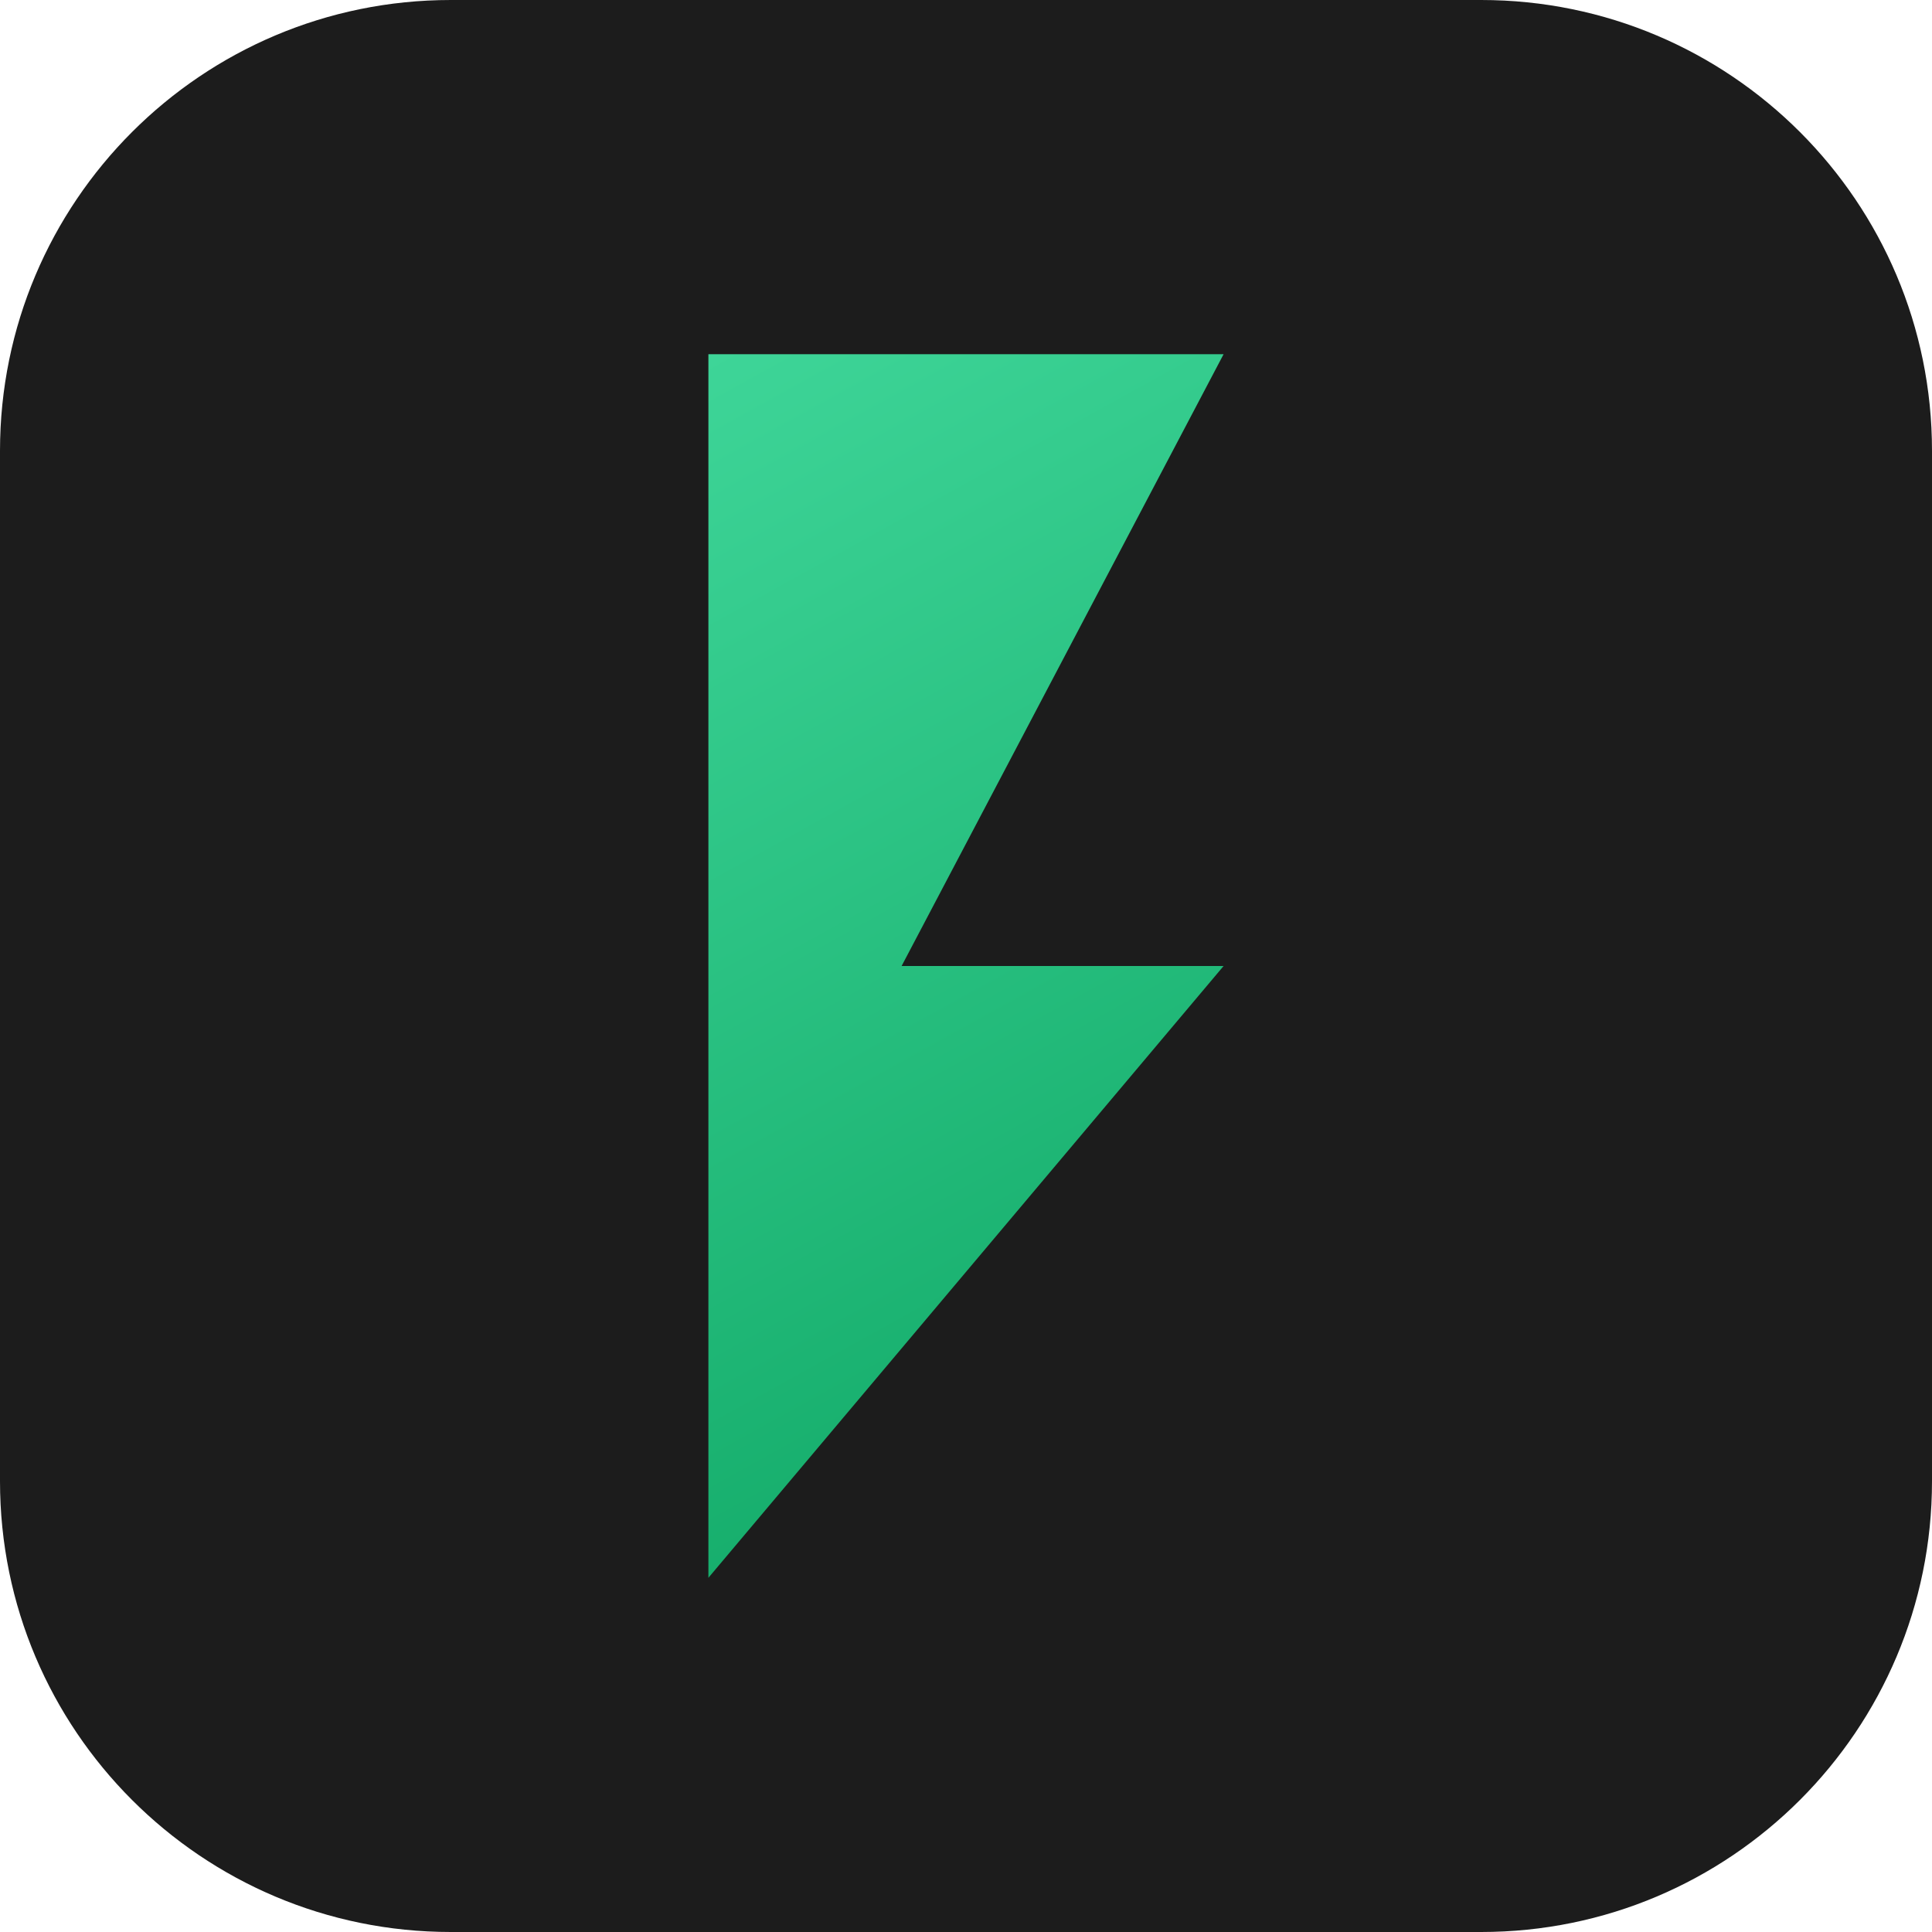
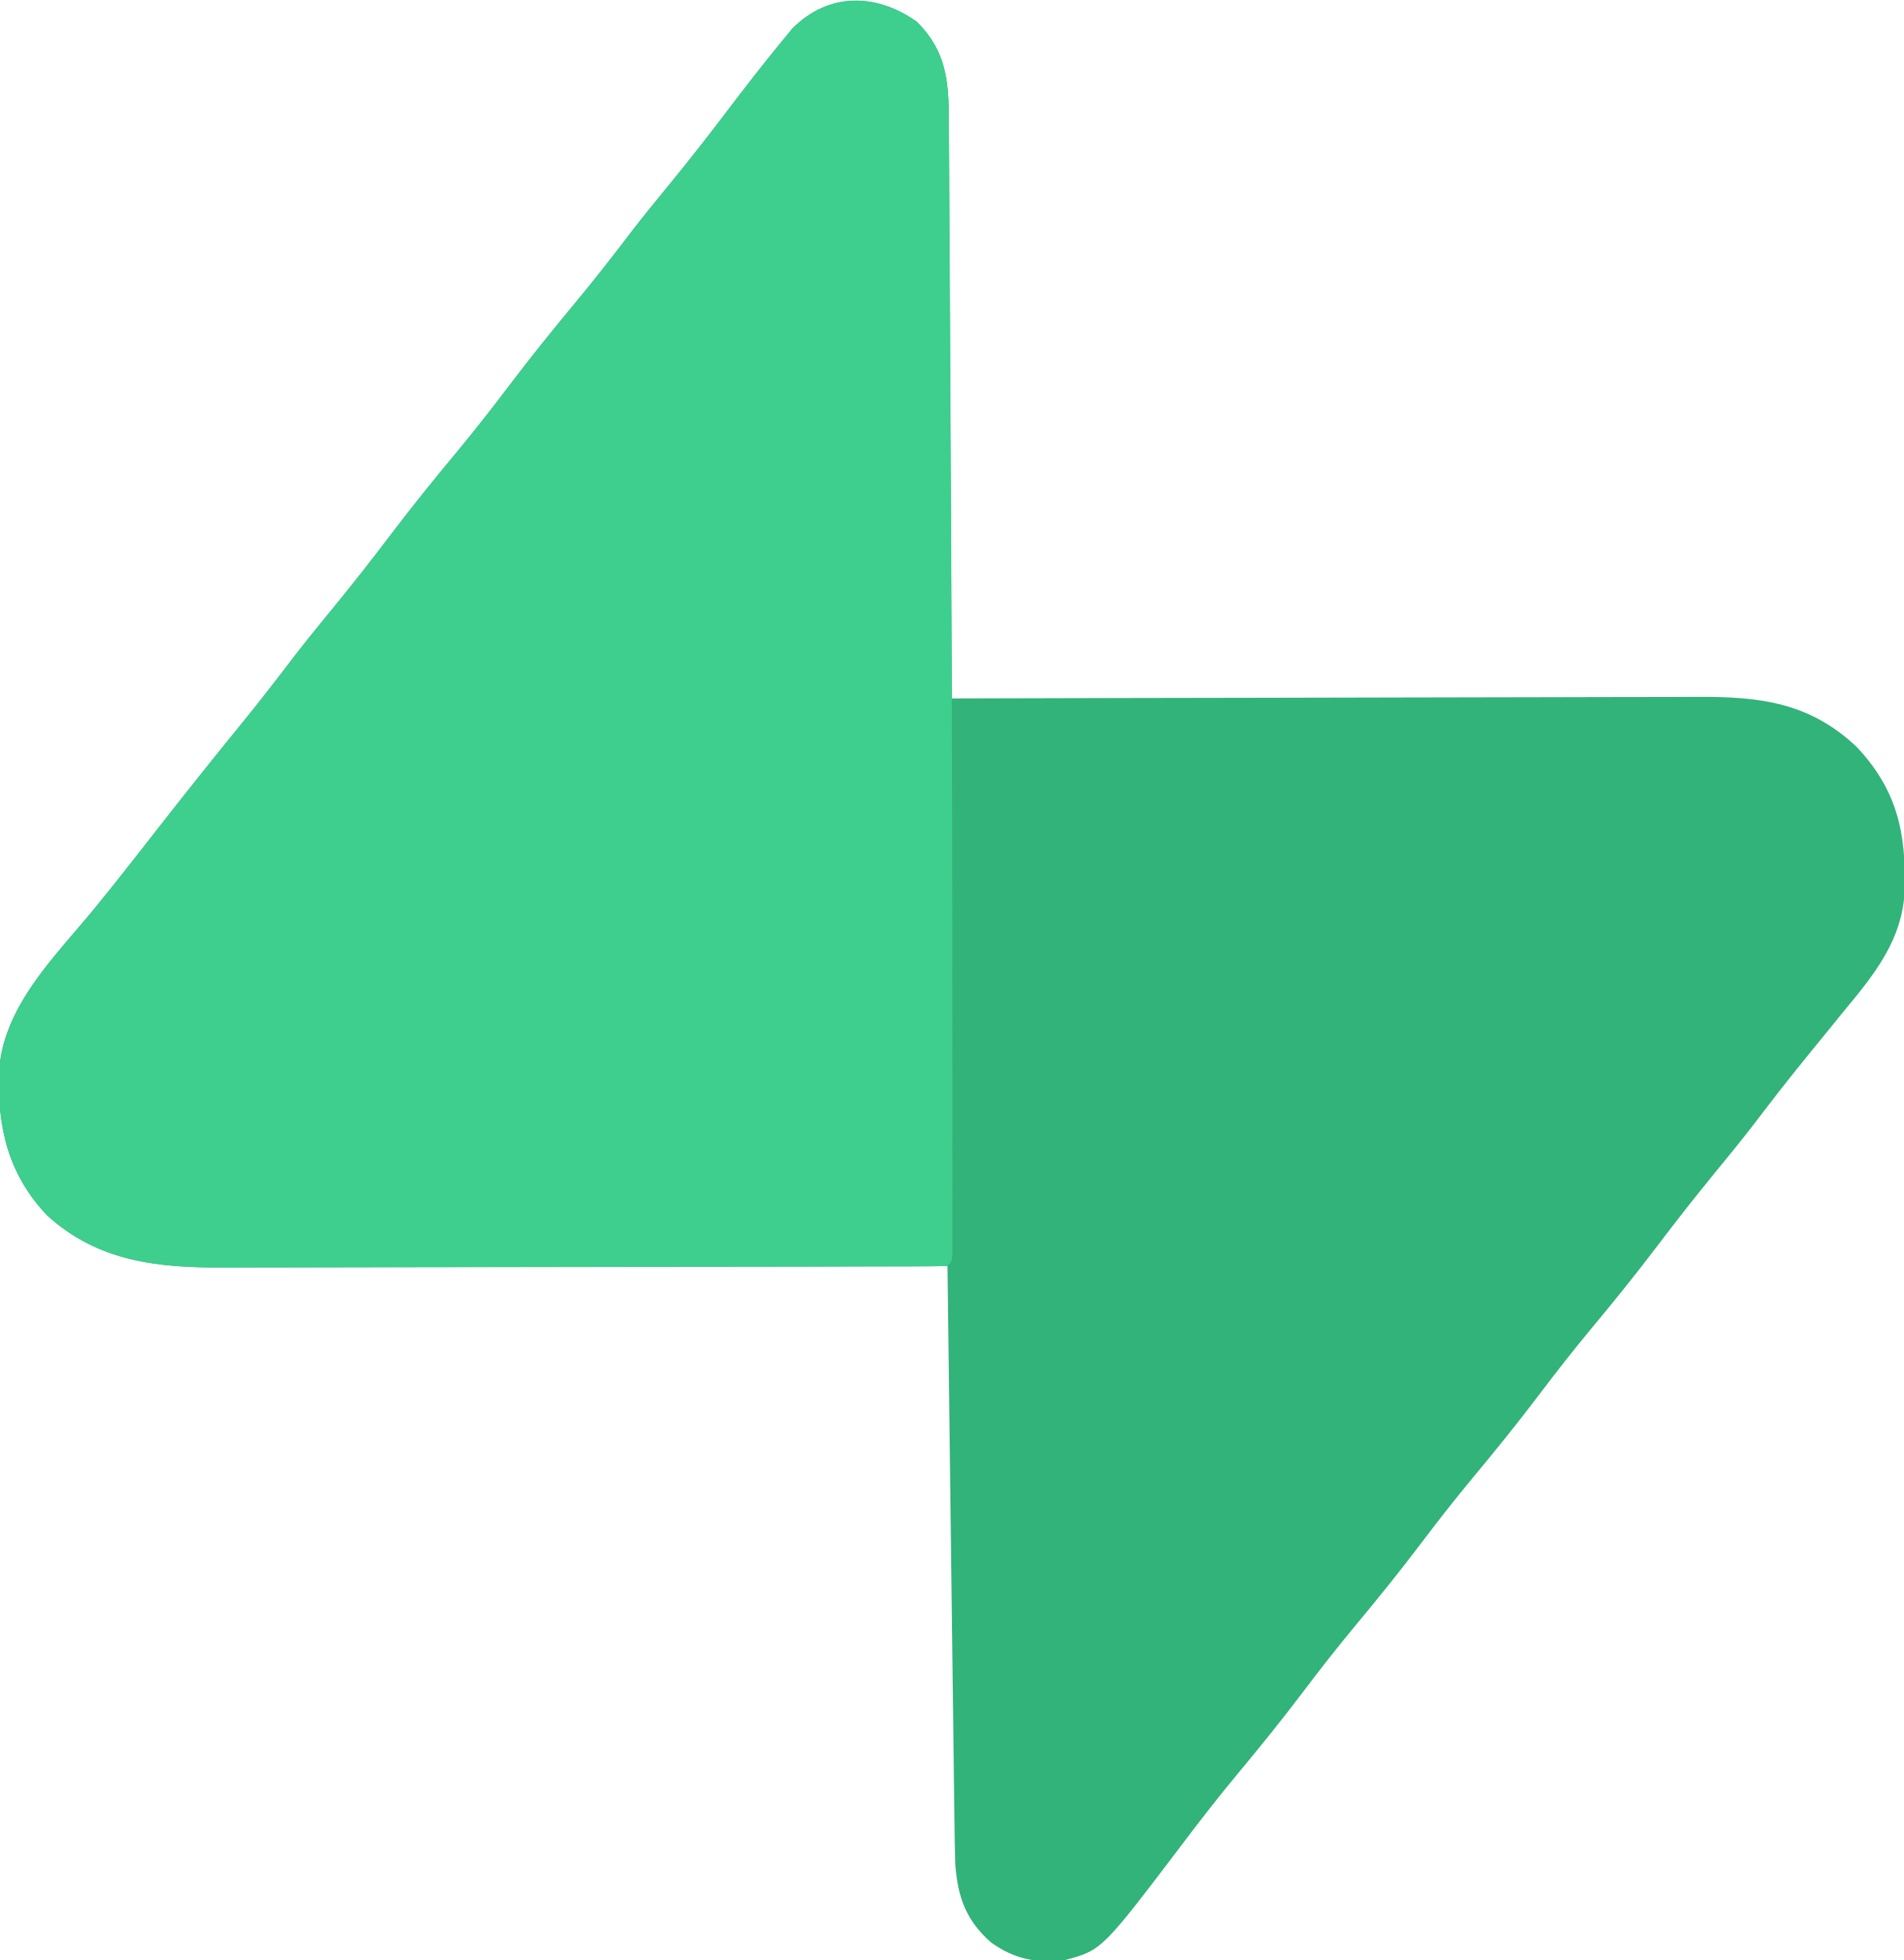
- <svg xmlns="http://www.w3.org/2000/svg" width="120" height="120" viewBox="0 0 120 120" fill="none">
-   <rect width="120" height="120" rx="28" fill="#1C1C1C" />
-   <path d="M44 22h32l-20 38h20L44 98V22Z" fill="url(#paint0_linear)" />
-   <defs>
-     <linearGradient id="paint0_linear" x1="44" y1="22" x2="86" y2="98" gradientUnits="userSpaceOnUse">
-       <stop stop-color="#3ED598" />
-       <stop offset="1" stop-color="#0BA360" />
-     </linearGradient>
-   </defs>
+ <svg xmlns="http://www.w3.org/2000/svg" version="1.1" width="436" height="449">
+   <path d="M0 0 C7.908 7.908 7.301 16.257 7.319 26.83 C7.328 28.23 7.338 29.63 7.349 31.03 C7.376 34.814 7.392 38.599 7.405 42.384 C7.42 46.345 7.447 50.306 7.473 54.267 C7.519 61.761 7.556 69.255 7.589 76.748 C7.628 85.283 7.677 93.817 7.727 102.352 C7.831 119.901 7.92 137.451 8 155 C9.424 154.996 9.424 154.996 10.877 154.992 C33.997 154.925 57.116 154.876 80.236 154.845 C91.417 154.829 102.597 154.808 113.778 154.774 C123.525 154.744 133.272 154.724 143.019 154.718 C148.178 154.714 153.337 154.705 158.496 154.683 C163.357 154.662 168.218 154.656 173.078 154.661 C174.858 154.66 176.637 154.654 178.416 154.642 C192.837 154.553 204.311 155.804 215.199 166.074 C224.42 175.84 226.525 185.603 226.262 198.676 C225.739 210.456 219.236 218.254 212 227 C210.935 228.308 209.871 229.616 208.809 230.926 C207.148 232.972 205.486 235.017 203.819 237.057 C199.632 242.185 195.595 247.407 191.582 252.672 C188.694 256.427 185.69 260.086 182.688 263.75 C178.198 269.231 173.836 274.788 169.562 280.438 C164.614 286.976 159.477 293.324 154.231 299.625 C150.195 304.493 146.312 309.455 142.5 314.5 C137.574 321.02 132.459 327.346 127.23 333.625 C123.195 338.493 119.312 343.455 115.5 348.5 C110.574 355.02 105.459 361.346 100.23 367.625 C96.195 372.493 92.312 377.455 88.5 382.5 C83.577 389.017 78.464 395.341 73.237 401.616 C69.132 406.567 65.189 411.619 61.312 416.75 C42.413 441.705 42.413 441.705 34 444 C27.473 444.827 22.386 443.844 17 440 C11.264 434.977 9.327 429.577 8.788 422.034 C8.674 418.435 8.622 414.84 8.589 411.24 C8.57 409.86 8.55 408.479 8.529 407.099 C8.476 403.372 8.433 399.646 8.393 395.919 C8.349 392.016 8.295 388.114 8.241 384.212 C8.142 376.831 8.052 369.451 7.965 362.07 C7.866 353.664 7.756 345.258 7.646 336.851 C7.419 319.568 7.205 302.284 7 285 C6.078 285.003 5.156 285.006 4.207 285.008 C-18.254 285.075 -40.715 285.124 -63.177 285.155 C-74.039 285.171 -84.901 285.192 -95.763 285.226 C-105.234 285.256 -114.705 285.276 -124.176 285.282 C-129.188 285.286 -134.199 285.295 -139.211 285.317 C-143.935 285.338 -148.66 285.344 -153.384 285.339 C-155.111 285.34 -156.838 285.346 -158.565 285.358 C-173.765 285.454 -187.51 284.078 -199.188 273.438 C-208.065 264.116 -210.515 253.501 -210.27 241.109 C-209.552 225.686 -197.576 214.374 -188.301 203.051 C-185.282 199.359 -182.315 195.63 -179.375 191.875 C-178.928 191.304 -178.481 190.733 -178.02 190.145 C-176.679 188.431 -175.339 186.716 -174 185 C-167.672 176.893 -161.272 168.856 -154.766 160.891 C-150.602 155.778 -146.58 150.573 -142.582 145.328 C-139.694 141.573 -136.69 137.914 -133.688 134.25 C-129.198 128.769 -124.836 123.212 -120.562 117.562 C-115.614 111.024 -110.477 104.676 -105.231 98.375 C-101.195 93.507 -97.312 88.545 -93.5 83.5 C-88.505 76.889 -83.319 70.467 -78.022 64.096 C-73.73 58.922 -69.616 53.645 -65.547 48.293 C-62.675 44.546 -59.68 40.901 -56.688 37.25 C-52.131 31.69 -47.713 26.045 -43.375 20.312 C-39.349 15.019 -35.293 9.758 -31.062 4.625 C-30.228 3.607 -29.394 2.588 -28.535 1.539 C-20.171 -6.838 -9.257 -6.587 0 0 Z " fill="#32B379" transform="translate(210,5)" />
+   <path d="M0 0 C7.391 7.391 7.299 14.897 7.319 24.783 C7.334 26.555 7.334 26.555 7.349 28.363 C7.375 31.624 7.392 34.885 7.405 38.147 C7.421 41.659 7.448 45.171 7.473 48.682 C7.521 55.532 7.557 62.382 7.59 69.231 C7.616 74.781 7.647 80.331 7.681 85.881 C7.952 131.22 8.098 176.559 8.121 221.898 C8.124 226.184 8.127 230.47 8.131 234.757 C8.138 242.16 8.14 249.563 8.134 256.967 C8.133 259.42 8.134 261.873 8.136 264.327 C8.139 267.651 8.135 270.974 8.129 274.298 C8.131 275.278 8.133 276.258 8.136 277.267 C8.133 278.149 8.13 279.03 8.127 279.938 C8.126 281.087 8.126 281.087 8.126 282.259 C8 284 8 284 7 285 C4.698 285.104 2.393 285.135 0.089 285.14 C-0.642 285.143 -1.374 285.146 -2.128 285.149 C-4.598 285.158 -7.068 285.16 -9.538 285.161 C-11.302 285.166 -13.066 285.171 -14.83 285.176 C-19.638 285.189 -24.447 285.196 -29.255 285.2 C-32.261 285.203 -35.267 285.207 -38.273 285.212 C-47.681 285.225 -57.088 285.235 -66.496 285.239 C-77.347 285.243 -88.198 285.261 -99.049 285.29 C-107.438 285.312 -115.828 285.322 -124.217 285.323 C-129.225 285.324 -134.233 285.33 -139.241 285.348 C-143.962 285.364 -148.682 285.366 -153.402 285.358 C-155.128 285.357 -156.853 285.361 -158.578 285.371 C-173.771 285.453 -187.516 284.072 -199.188 273.438 C-208.065 264.116 -210.515 253.501 -210.27 241.109 C-209.552 225.686 -197.576 214.374 -188.301 203.051 C-185.282 199.359 -182.315 195.63 -179.375 191.875 C-178.928 191.304 -178.481 190.733 -178.02 190.145 C-176.679 188.431 -175.339 186.716 -174 185 C-167.672 176.893 -161.272 168.856 -154.766 160.891 C-150.602 155.778 -146.58 150.573 -142.582 145.328 C-139.694 141.573 -136.69 137.914 -133.688 134.25 C-129.198 128.769 -124.836 123.212 -120.562 117.562 C-115.614 111.024 -110.477 104.676 -105.231 98.375 C-101.195 93.507 -97.312 88.545 -93.5 83.5 C-88.505 76.889 -83.319 70.467 -78.022 64.096 C-73.73 58.922 -69.616 53.645 -65.547 48.293 C-62.675 44.546 -59.68 40.901 -56.688 37.25 C-52.131 31.69 -47.713 26.045 -43.375 20.312 C-39.349 15.019 -35.293 9.758 -31.062 4.625 C-30.228 3.607 -29.394 2.588 -28.535 1.539 C-20.171 -6.838 -9.257 -6.587 0 0 Z " fill="#3ECE8D" transform="translate(210,5)" />
</svg>
